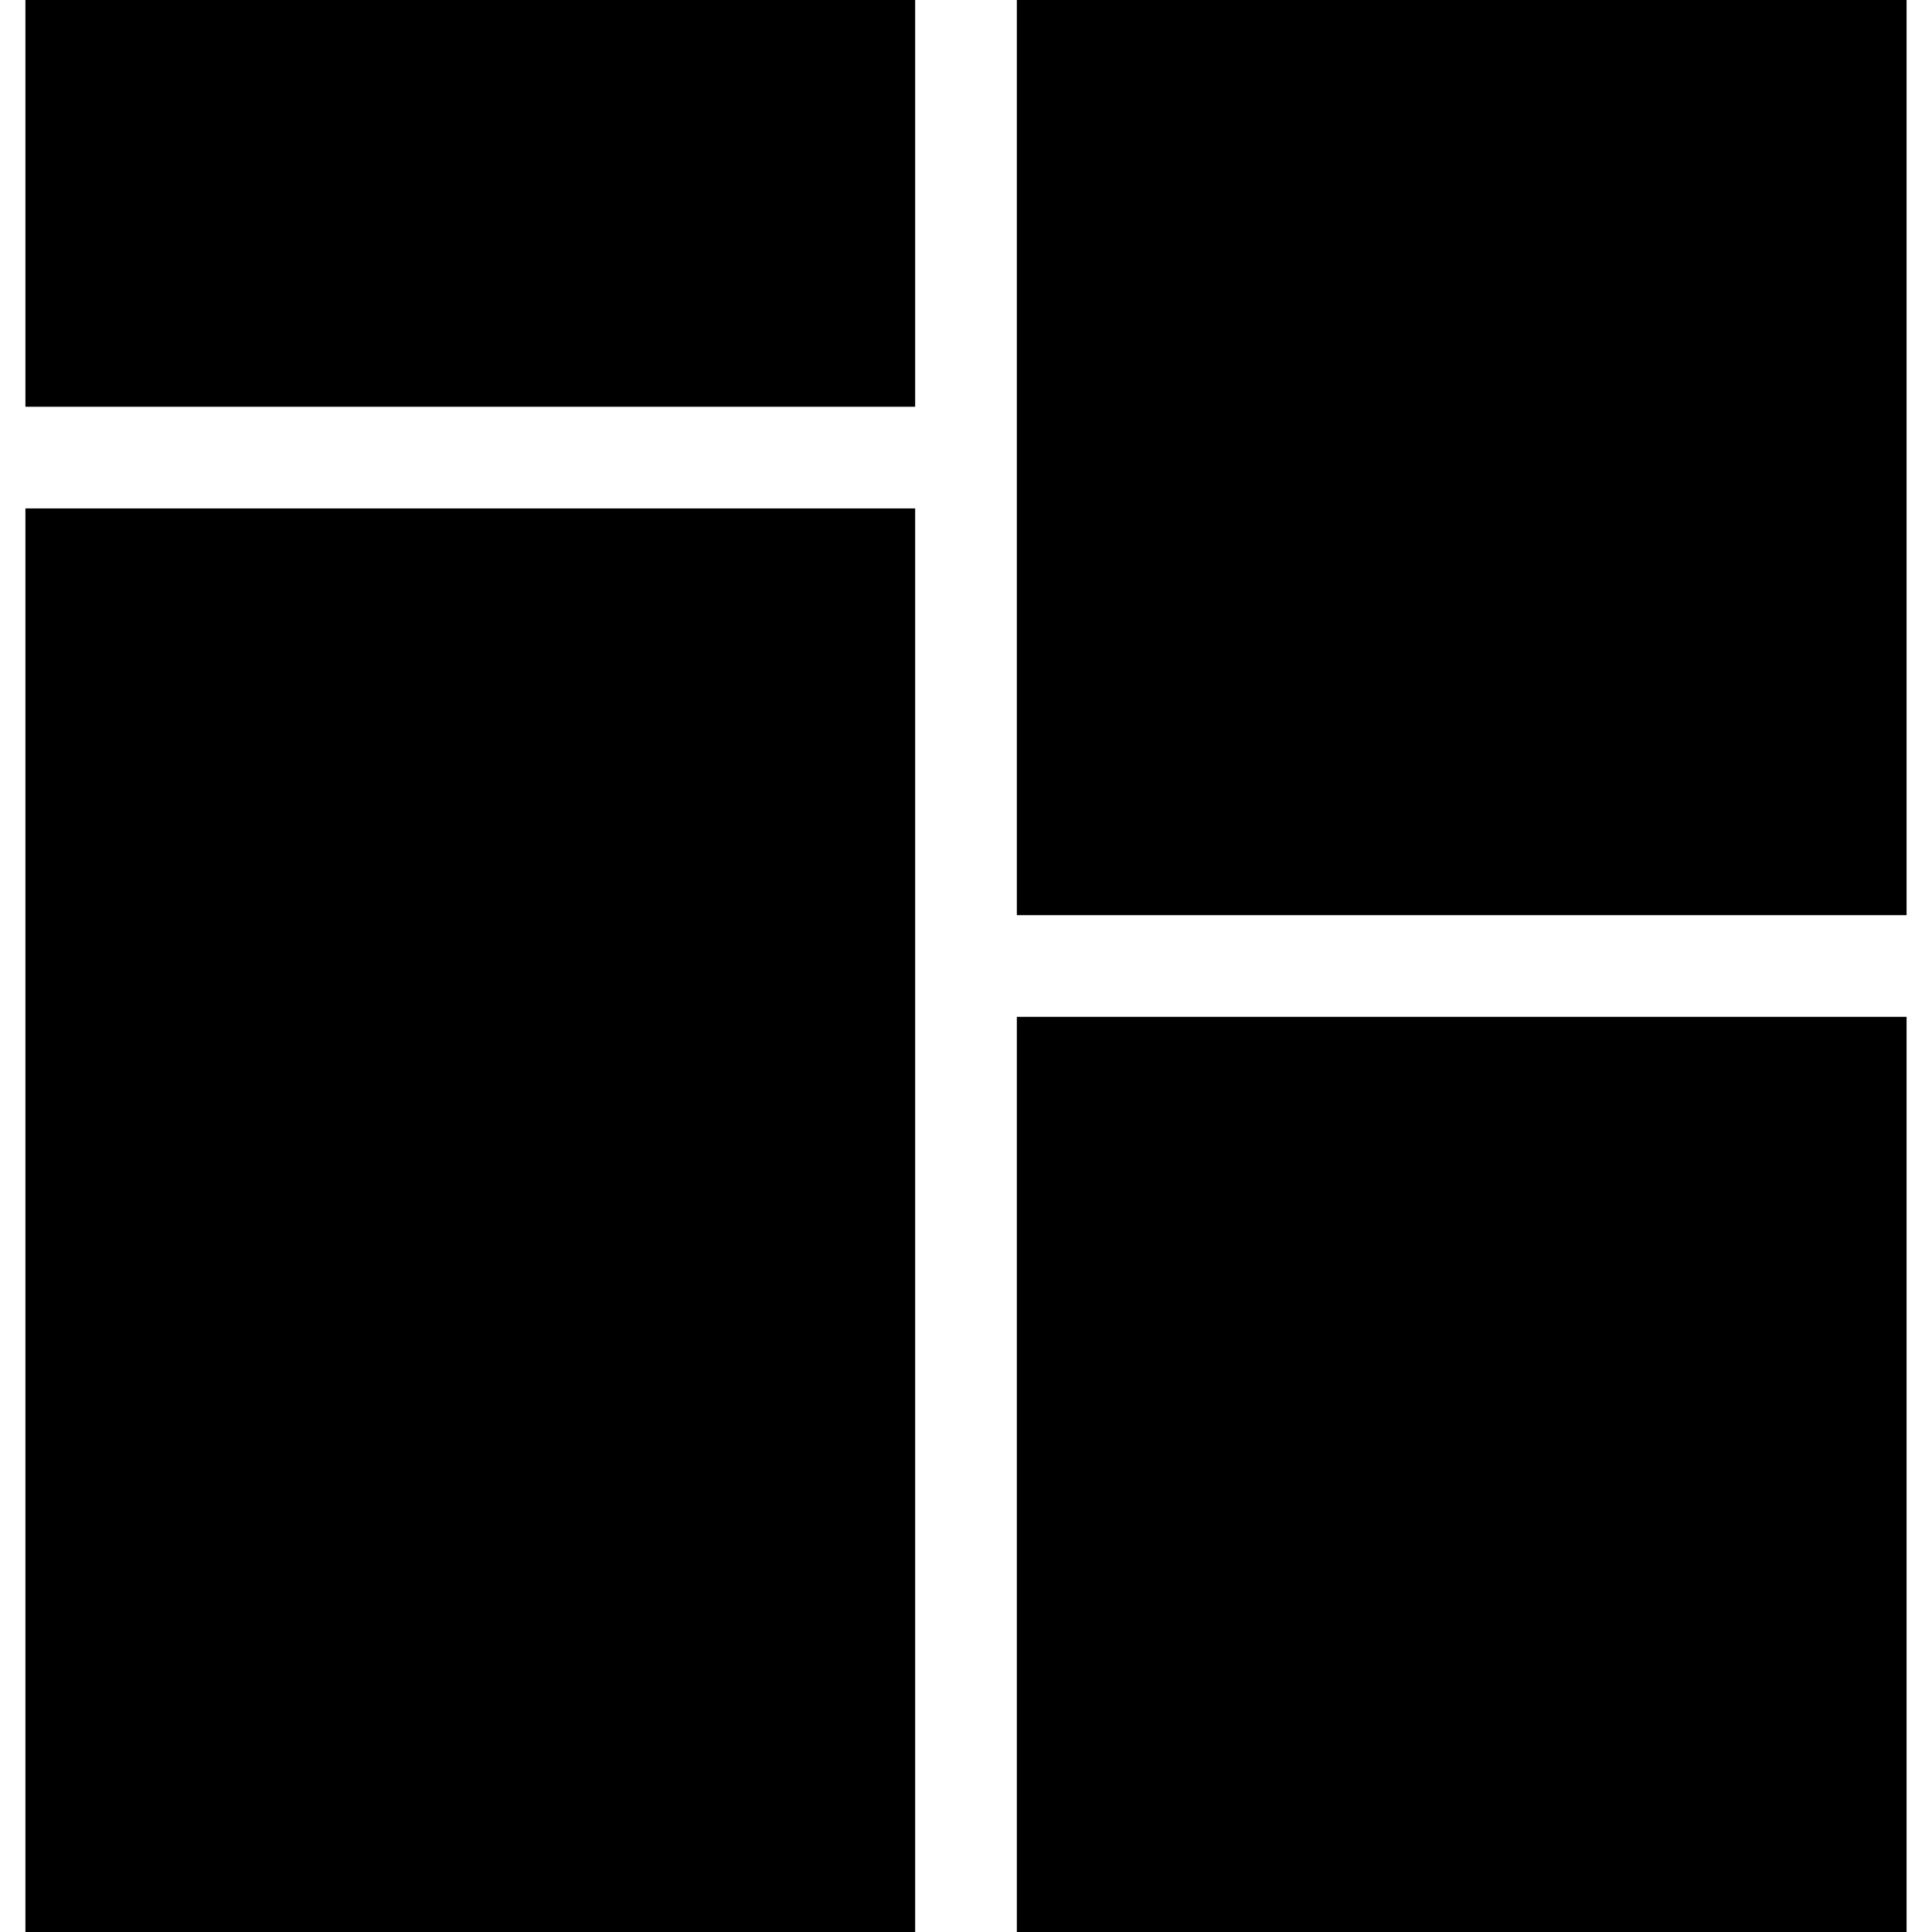
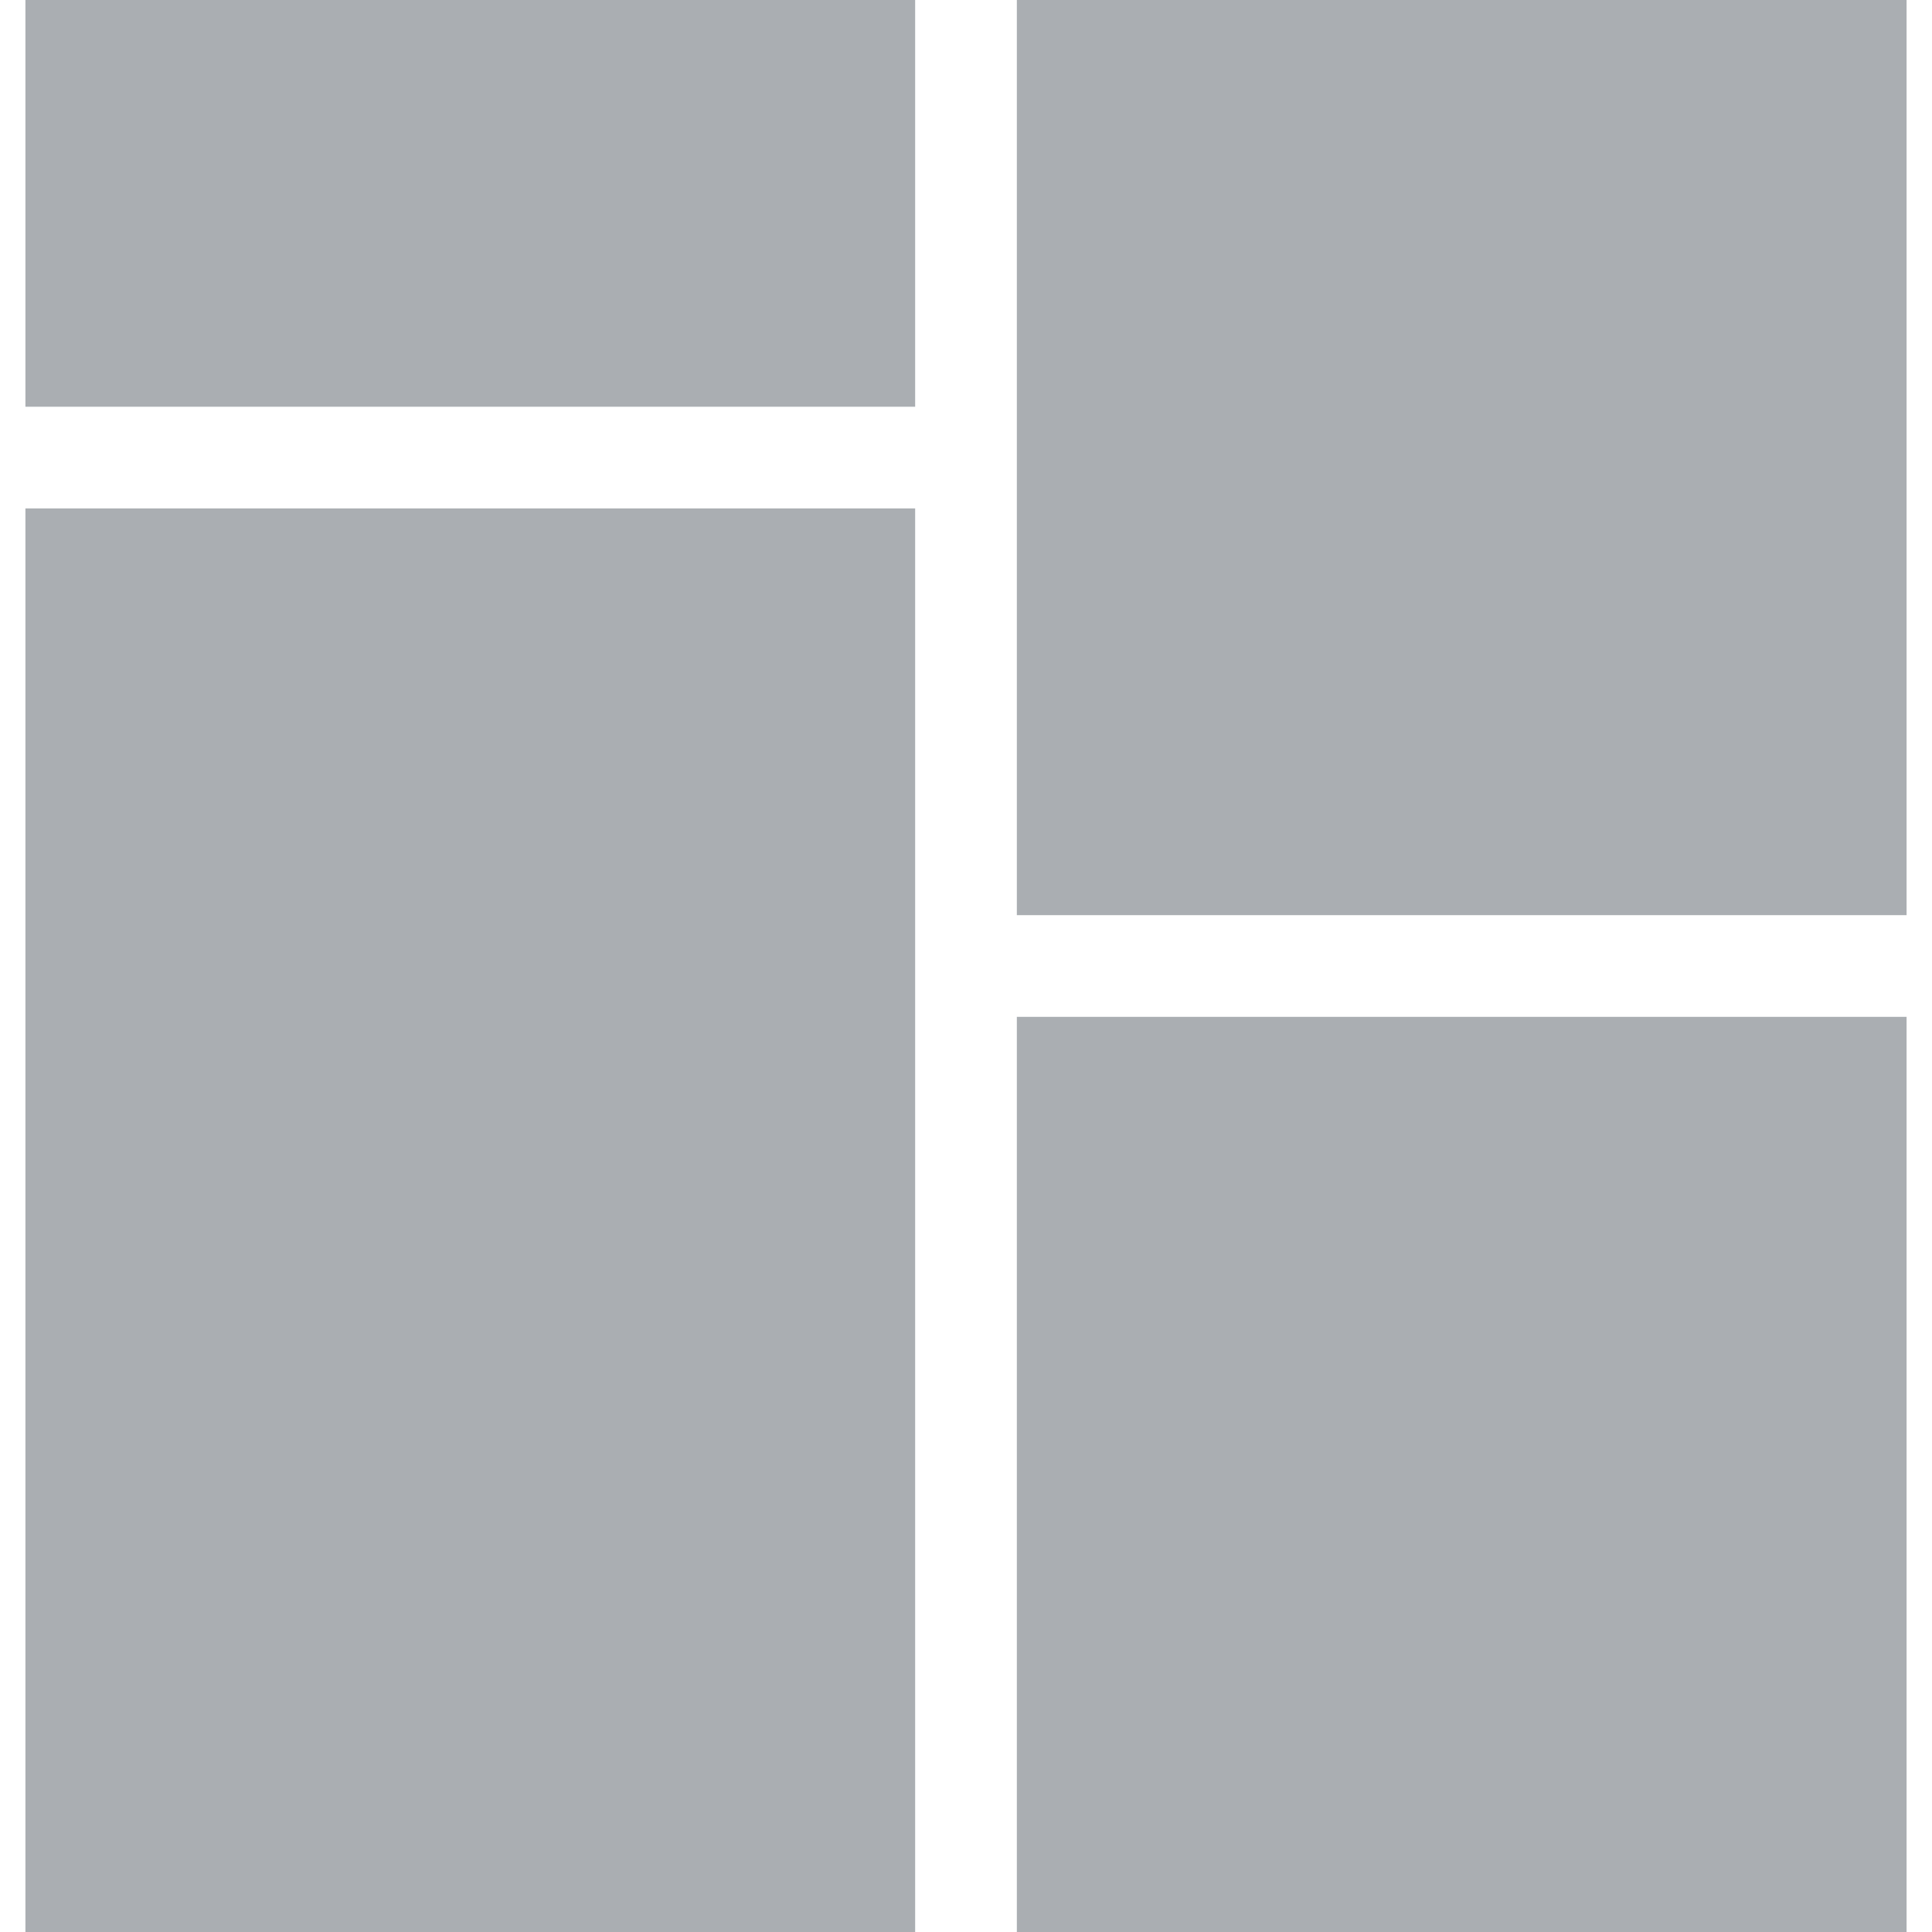
- <svg xmlns="http://www.w3.org/2000/svg" version="1.1" id="Capa_1" x="0px" y="0px" width="18.13px" height="auto" viewBox="0 0 397.061 397.061" style="enable-background:new 0 0 397.061 397.061;" xml:space="preserve">
+ <svg xmlns="http://www.w3.org/2000/svg" version="1.1" id="Capa_1" x="0px" y="0px" width="18.13px" height="auto" viewBox="0 0 397.061 397.061" style="enable-background:new 0 0 397.061 397.061; fill:#aaaeb2" xml:space="preserve">
  <g>
    <g>
      <g>
        <rect x="5.224" y="0" width="182.857" height="83.592" />
        <rect x="5.224" y="104.49" width="182.857" height="292.571" />
        <rect x="208.98" y="208.98" width="182.857" height="188.082" />
        <rect x="208.98" y="0" width="182.857" height="188.082" />
      </g>
    </g>
  </g>
  <g>
</g>
  <g>
</g>
  <g>
</g>
  <g>
</g>
  <g>
</g>
  <g>
</g>
  <g>
</g>
  <g>
</g>
  <g>
</g>
  <g>
</g>
  <g>
</g>
  <g>
</g>
  <g>
</g>
  <g>
</g>
  <g>
</g>
</svg>
